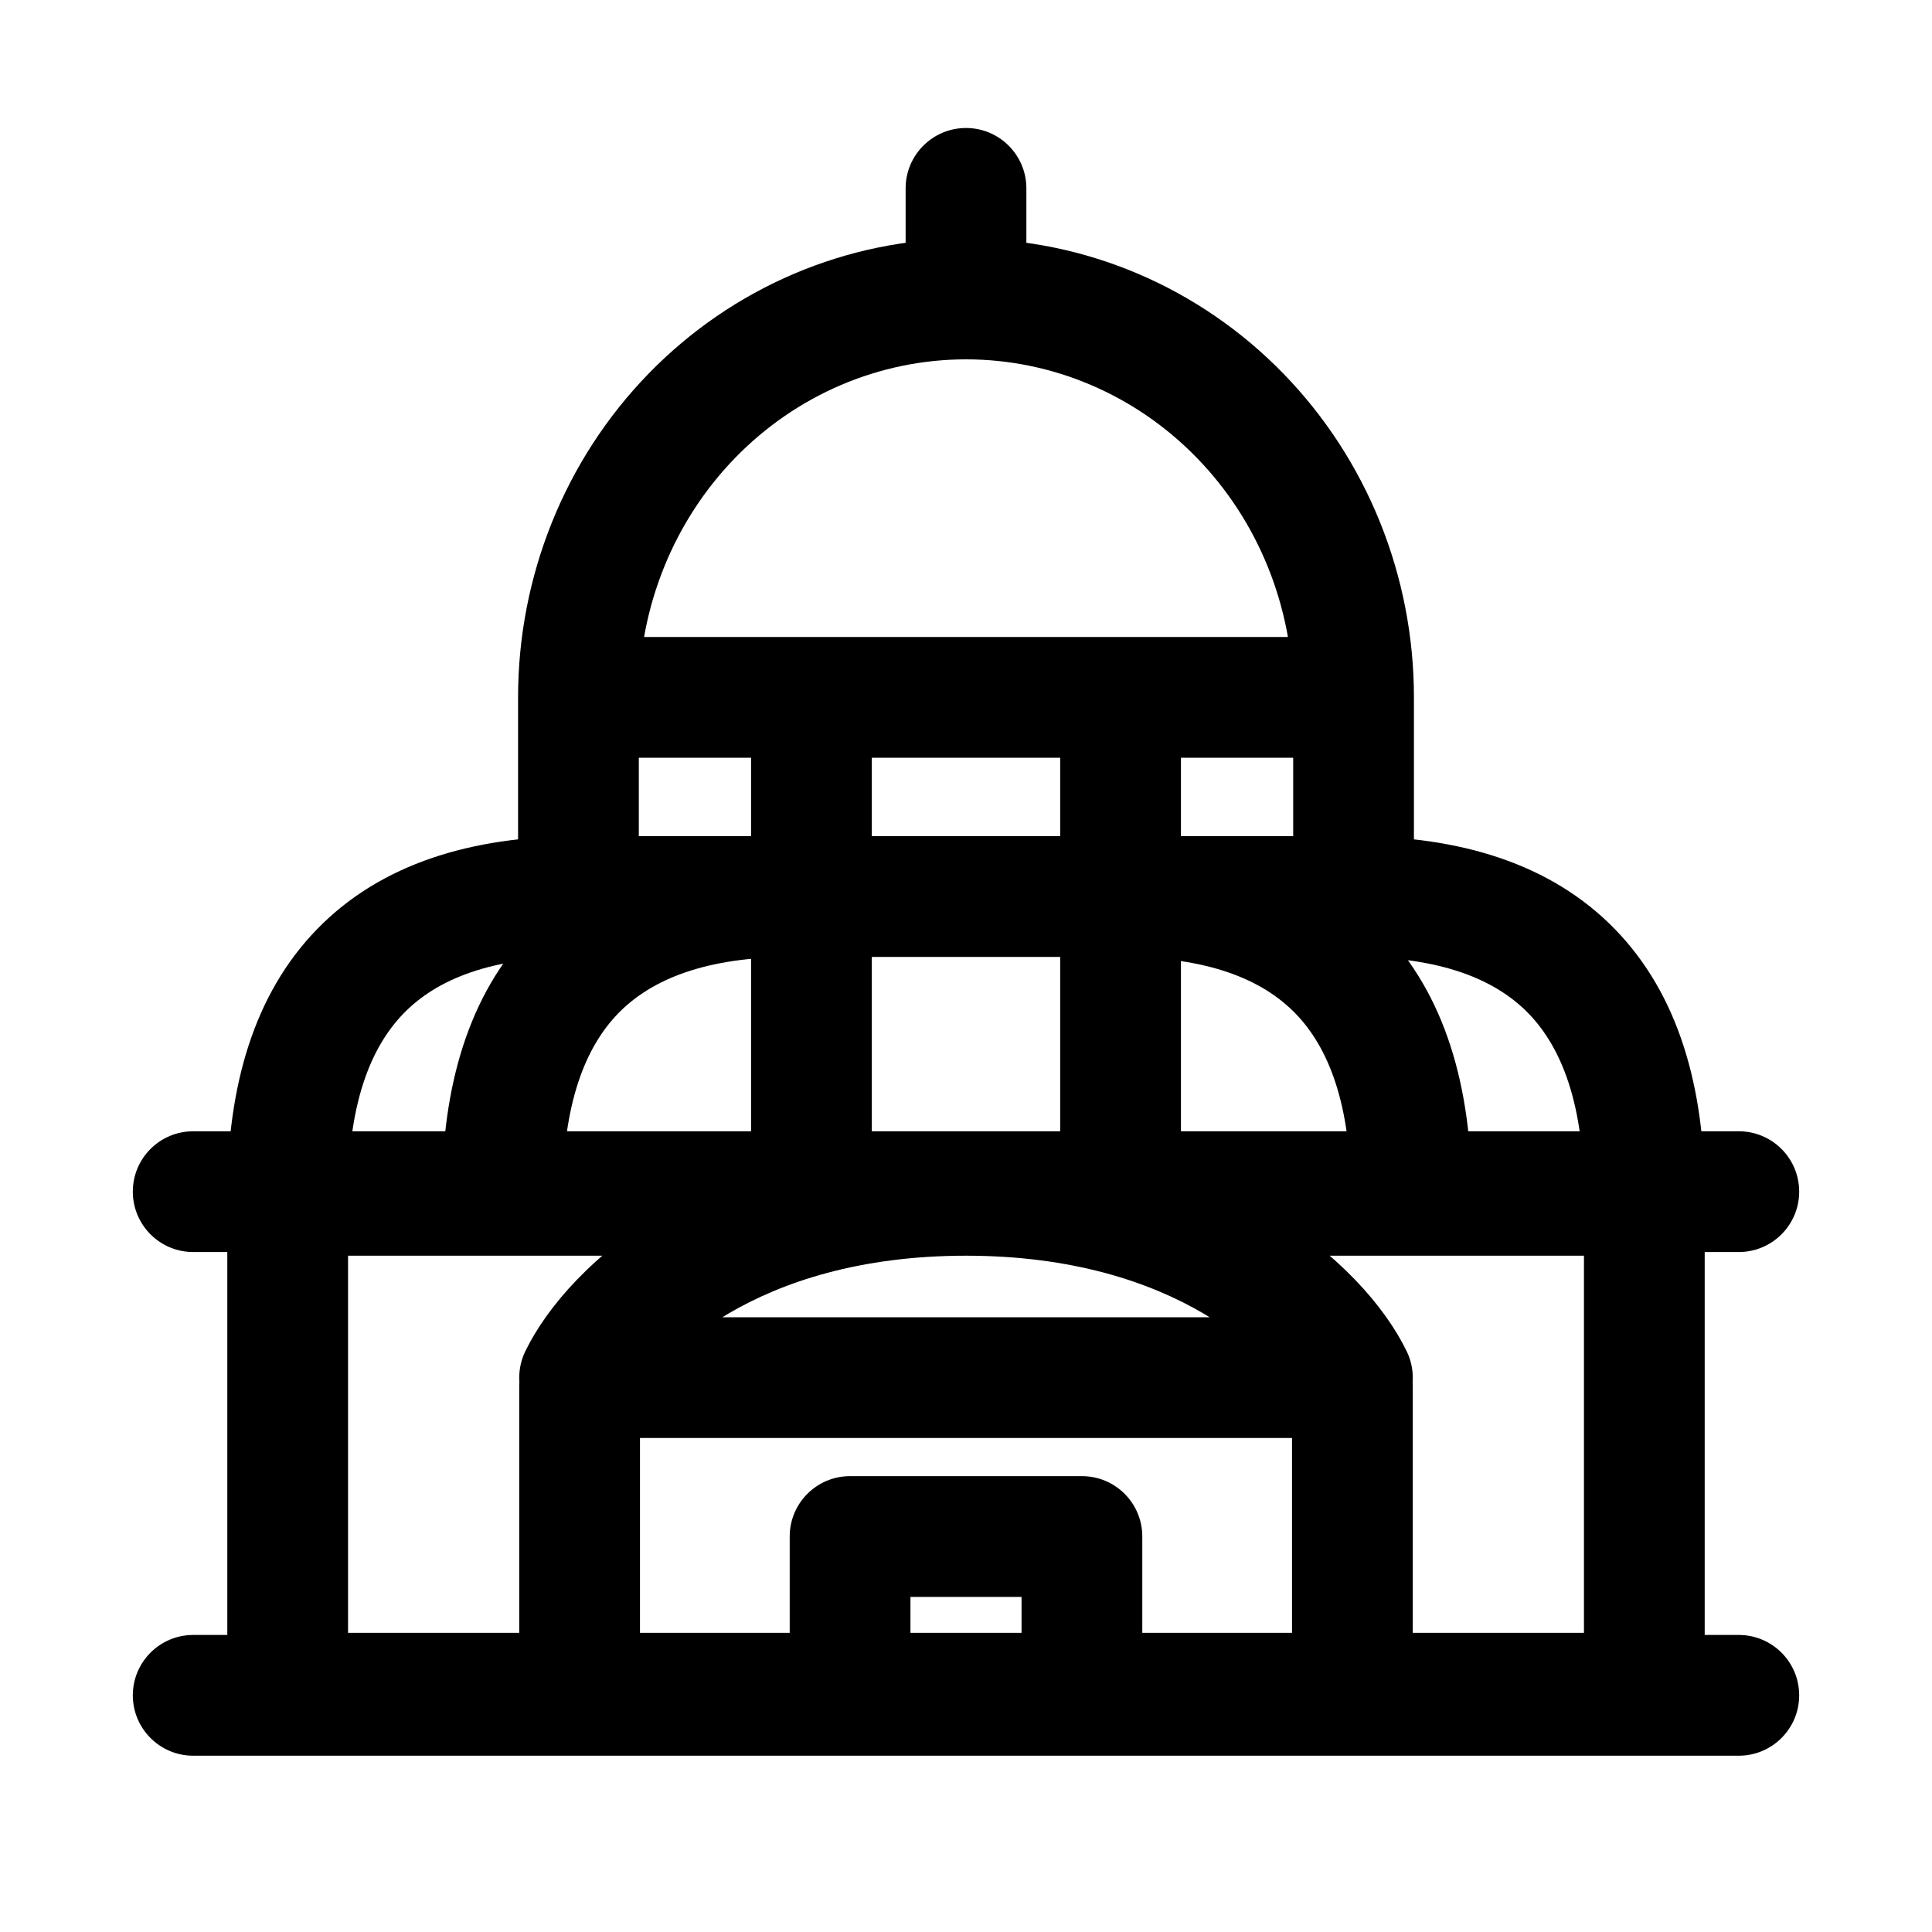
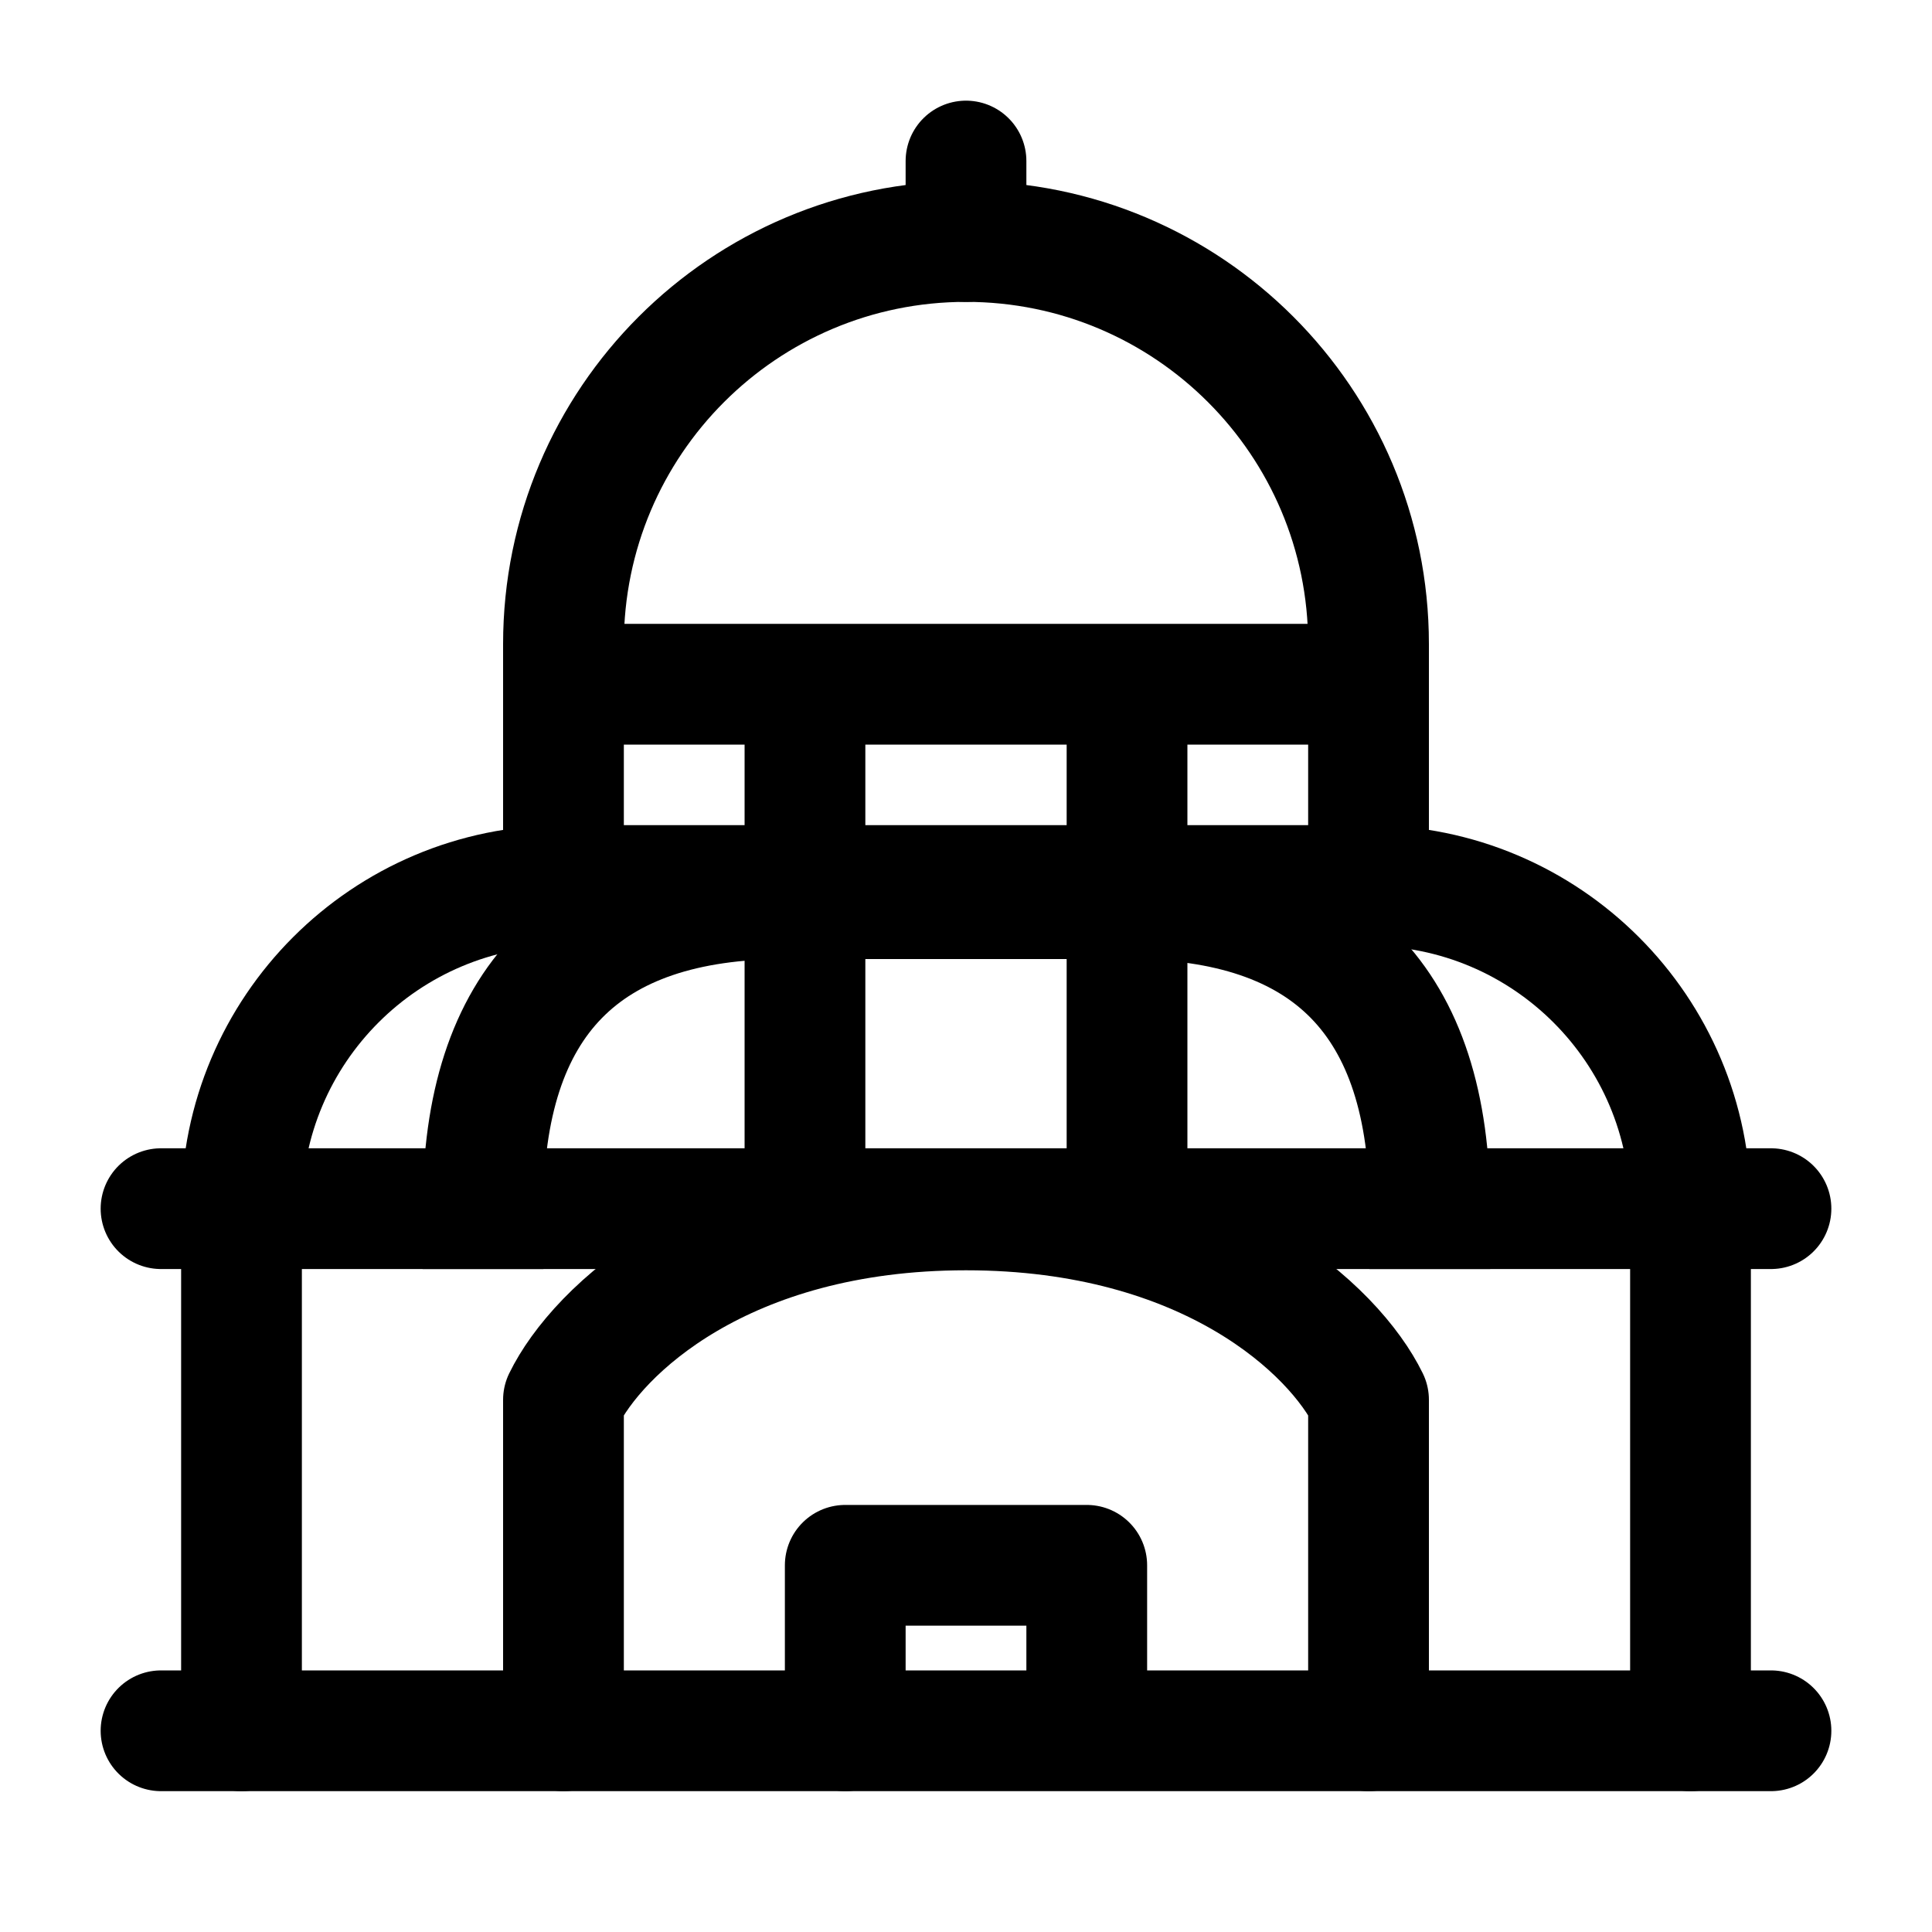
<svg xmlns="http://www.w3.org/2000/svg" width="20" height="20" viewBox="0 0 20 20" fill="none">
-   <path d="M5.988 7.219H5.363H5.988ZM10.625 1.95C10.625 1.605 10.345 1.325 10 1.325C9.655 1.325 9.375 1.605 9.375 1.95L10.625 1.95ZM17.022 17.528V18.153C17.367 18.153 17.647 17.873 17.647 17.528H17.022ZM2.978 17.528H2.353C2.353 17.873 2.633 18.153 2.978 18.153V17.528ZM6 14.261L5.438 13.988C5.344 14.181 5.356 14.41 5.47 14.593C5.584 14.775 5.785 14.886 6 14.886V14.261ZM14 14.261V14.886C14.216 14.886 14.416 14.775 14.53 14.593C14.644 14.41 14.656 14.181 14.562 13.988L14 14.261ZM4.575 12.374C4.575 12.719 4.855 12.999 5.2 12.999C5.545 12.999 5.825 12.719 5.825 12.374H4.575ZM8.209 9.906C8.555 9.906 8.834 9.626 8.834 9.281C8.834 8.936 8.555 8.656 8.209 8.656V9.906ZM11.6 8.656C11.255 8.656 10.975 8.936 10.975 9.281C10.975 9.626 11.255 9.906 11.6 9.906V8.656ZM13.984 12.374C13.984 12.719 14.264 12.999 14.609 12.999C14.954 12.999 15.234 12.719 15.234 12.374H13.984ZM9.025 9.796C9.025 9.451 8.745 9.171 8.4 9.171C8.055 9.171 7.775 9.451 7.775 9.796H9.025ZM7.775 11.858C7.775 12.204 8.055 12.483 8.4 12.483C8.745 12.483 9.025 12.204 9.025 11.858H7.775ZM12.225 9.796C12.225 9.451 11.945 9.171 11.6 9.171C11.255 9.171 10.975 9.451 10.975 9.796H12.225ZM10.975 11.858C10.975 12.204 11.255 12.483 11.6 12.483C11.945 12.483 12.225 12.204 12.225 11.858H10.975ZM12.225 7.619V6.994H10.975V7.619H12.225ZM10.975 8.917V9.542H12.225V8.917H10.975ZM9.025 7.576V6.951H7.775V7.576H9.025ZM7.775 8.874V9.499H9.025V8.874H7.775ZM8.8 15.906V15.281C8.455 15.281 8.175 15.56 8.175 15.906H8.8ZM8.8 17.55H8.175C8.175 17.717 8.242 17.877 8.36 17.994C8.478 18.111 8.639 18.177 8.806 18.175L8.8 17.55ZM11.2 17.528L11.206 18.153C11.549 18.15 11.825 17.871 11.825 17.528H11.2ZM11.2 15.906H11.825C11.825 15.56 11.545 15.281 11.2 15.281V15.906ZM2 11.711C1.655 11.711 1.375 11.99 1.375 12.336C1.375 12.681 1.655 12.961 2 12.961V11.711ZM18 12.961C18.345 12.961 18.625 12.681 18.625 12.336C18.625 11.99 18.345 11.711 18 11.711V12.961ZM2 16.925C1.655 16.925 1.375 17.205 1.375 17.55C1.375 17.895 1.655 18.175 2 18.175V16.925ZM18 18.175C18.345 18.175 18.625 17.895 18.625 17.55C18.625 17.205 18.345 16.925 18 16.925V18.175ZM6.625 14.35C6.625 14.005 6.345 13.725 6 13.725C5.655 13.725 5.375 14.005 5.375 14.35H6.625ZM6 17.55H5.375C5.375 17.895 5.655 18.175 6 18.175V17.55ZM14 17.55V18.175C14.345 18.175 14.625 17.895 14.625 17.55H14ZM14.625 14.35C14.625 14.005 14.345 13.725 14 13.725C13.655 13.725 13.375 14.005 13.375 14.35H14.625ZM14.637 7.219C14.637 5.965 14.153 4.759 13.285 3.867L12.389 4.739C13.027 5.394 13.387 6.286 13.387 7.219H14.637ZM13.285 3.867C12.417 2.975 11.236 2.47 10 2.47V3.72C10.893 3.72 11.753 4.085 12.389 4.739L13.285 3.867ZM10 2.47C8.765 2.47 7.583 2.975 6.715 3.867L7.611 4.739C8.247 4.085 9.107 3.72 10 3.72V2.47ZM6.715 3.867C5.847 4.759 5.363 5.965 5.363 7.219H6.613C6.613 6.286 6.974 5.394 7.611 4.739L6.715 3.867ZM5.363 7.219V9.281H6.613V7.219H5.363ZM5.988 9.906H14.012V8.656H5.988V9.906ZM14.637 9.281V7.219H13.387V9.281H14.637ZM14.012 6.594L5.988 6.594V7.844L14.012 7.844V6.594ZM10.625 3.095L10.625 1.95L9.375 1.95L9.375 3.095L10.625 3.095ZM2.978 12.999H17.022V11.749H2.978V12.999ZM16.397 12.374V17.528H17.647V12.374H16.397ZM17.022 16.903H2.978V18.153H17.022V16.903ZM3.603 17.528V12.374H2.353V17.528H3.603ZM6 14.886H14V13.636H6V14.886ZM14.562 13.988C14.111 13.061 12.618 11.749 10 11.749V12.999C12.197 12.999 13.22 14.087 13.438 14.535L14.562 13.988ZM10 11.749C7.382 11.749 5.889 13.061 5.438 13.988L6.562 14.535C6.78 14.087 7.804 12.999 10 12.999V11.749ZM3.603 12.374C3.603 11.435 3.832 10.846 4.179 10.49C4.522 10.137 5.085 9.906 5.988 9.906V8.656C4.884 8.656 3.942 8.941 3.283 9.618C2.626 10.293 2.353 11.251 2.353 12.374H3.603ZM5.825 12.374C5.825 11.435 6.054 10.846 6.4 10.49C6.744 10.137 7.307 9.906 8.209 9.906V8.656C7.106 8.656 6.164 8.941 5.504 9.618C4.848 10.293 4.575 11.251 4.575 12.374H5.825ZM14.012 9.906C14.915 9.906 15.478 10.137 15.822 10.49C16.168 10.846 16.397 11.435 16.397 12.374H17.647C17.647 11.251 17.374 10.293 16.717 9.618C16.058 8.941 15.116 8.656 14.012 8.656V9.906ZM11.6 9.906C12.502 9.906 13.065 10.137 13.409 10.49C13.756 10.846 13.984 11.435 13.984 12.374H15.234C15.234 11.251 14.961 10.293 14.305 9.618C13.646 8.941 12.704 8.656 11.6 8.656V9.906ZM7.775 9.796V11.858H9.025V9.796H7.775ZM10.975 9.796V11.858H12.225V9.796H10.975ZM10.975 7.619V8.917H12.225V7.619H10.975ZM7.775 7.576V8.874H9.025V7.576H7.775ZM8.175 15.906V17.55H9.425V15.906H8.175ZM8.806 18.175L11.206 18.153L11.194 16.903L8.794 16.925L8.806 18.175ZM11.825 17.528V15.906H10.575V17.528H11.825ZM2 12.961H18V11.711H2V12.961ZM2 18.175H18V16.925H2V18.175ZM5.375 14.35V17.55H6.625V14.35H5.375ZM6 18.175H14V16.925H6V18.175ZM14.625 17.55V14.35H13.375V17.55H14.625ZM11.2 15.281H8.8V16.531H11.2V15.281Z" fill="black" />
+   <path d="M5 12.512C5 10.365 6.045 9.303 8.135 9.303H11.667C13.756 9.303 14.801 10.365 14.801 12.512" stroke="black" stroke-width="1.25" stroke-linecap="square" stroke-linejoin="round" />
+   <path d="M8.75 17.917V16.204H11.25V17.894" stroke="black" stroke-width="1.25" stroke-linecap="round" stroke-linejoin="round" />
+   <path d="M5.833 17.917V14.491C6.182 13.775 7.492 12.525 10 12.525C12.508 12.525 13.818 13.775 14.167 14.491V17.917" stroke="black" stroke-width="1.25" stroke-linecap="round" stroke-linejoin="round" />
+   <path d="M10 1.667V2.5" stroke="black" stroke-width="1.25" stroke-linecap="round" stroke-linejoin="round" />
+   <path d="M8.333 7.5V12.5" stroke="black" stroke-width="1.25" stroke-linecap="square" stroke-linejoin="round" />
+   <path d="M11.667 7.5V12.5" stroke="black" stroke-width="1.25" stroke-linecap="square" stroke-linejoin="round" />
+   <path d="M5.833 9.167V6.667C5.833 4.365 7.699 2.5 10 2.5C12.301 2.5 14.167 4.365 14.167 6.667V9.167" stroke="black" stroke-width="1.25" stroke-linecap="round" stroke-linejoin="round" />
+   <path d="M17.5 17.917V12.5C17.5 10.659 16.008 9.167 14.167 9.167H5.833C3.992 9.167 2.5 10.659 2.5 12.5V17.917" stroke="black" stroke-width="1.25" stroke-linecap="round" stroke-linejoin="round" />
+   <path d="M5.833 7.083H14.167" stroke="black" stroke-width="1.25" stroke-linecap="round" stroke-linejoin="round" />
+   <path d="M1.667 17.917H18.333" stroke="black" stroke-width="1.25" stroke-linecap="round" stroke-linejoin="round" />
+   <path d="M1.667 12.512H18.333" stroke="black" stroke-width="1.25" stroke-linecap="round" stroke-linejoin="round" />
</svg>
